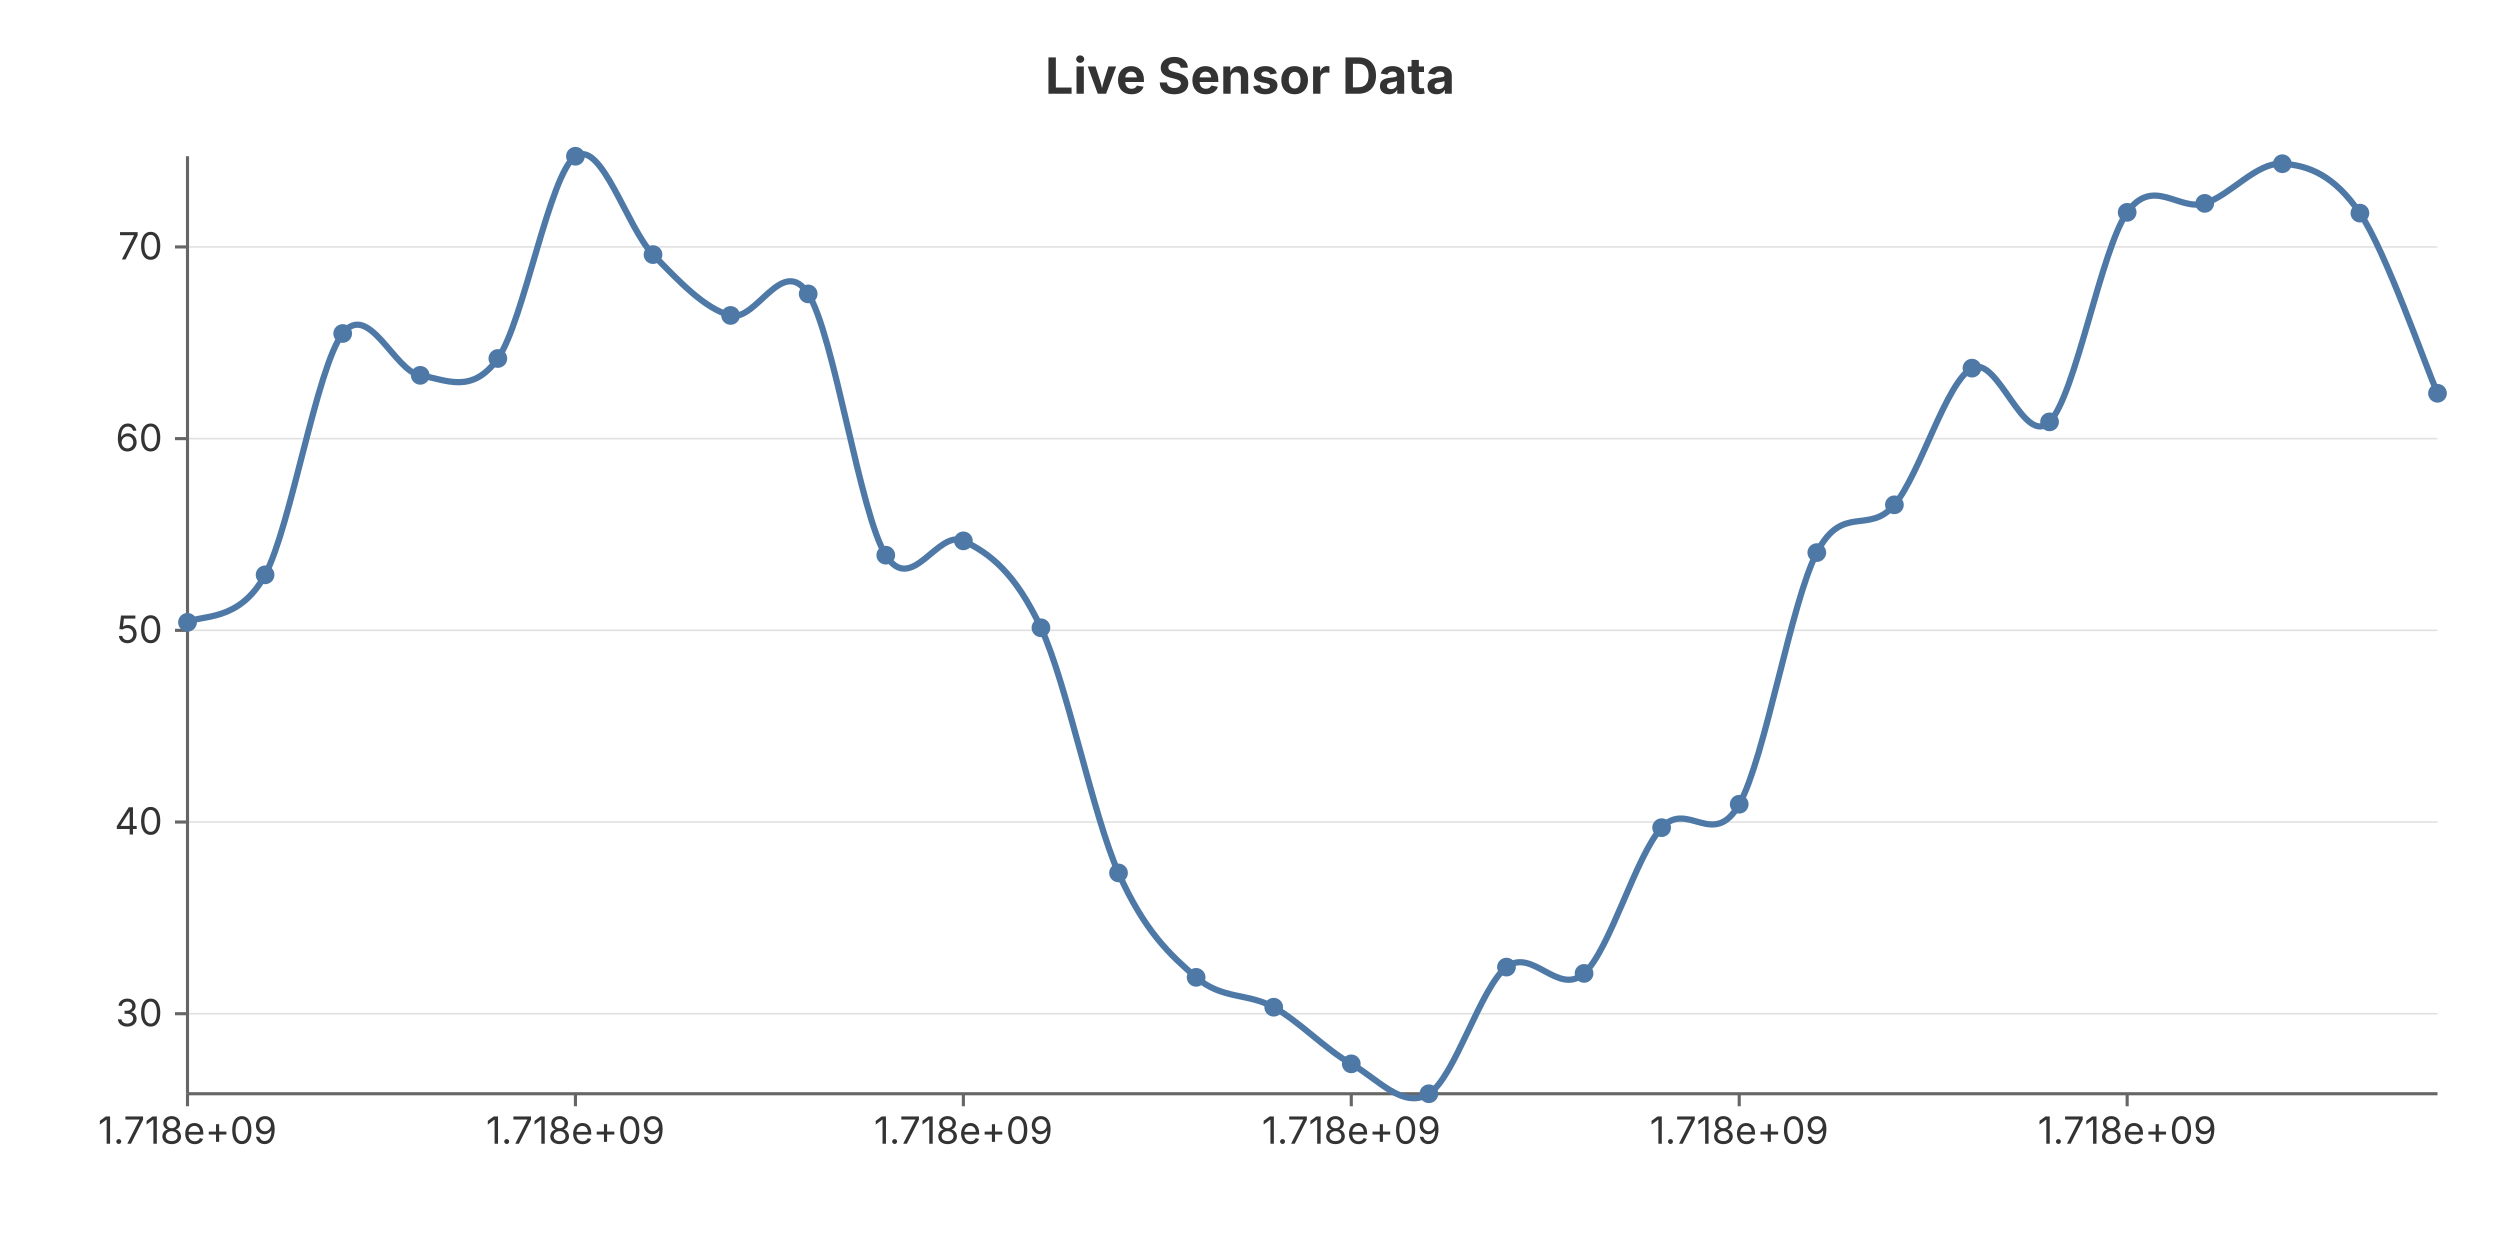
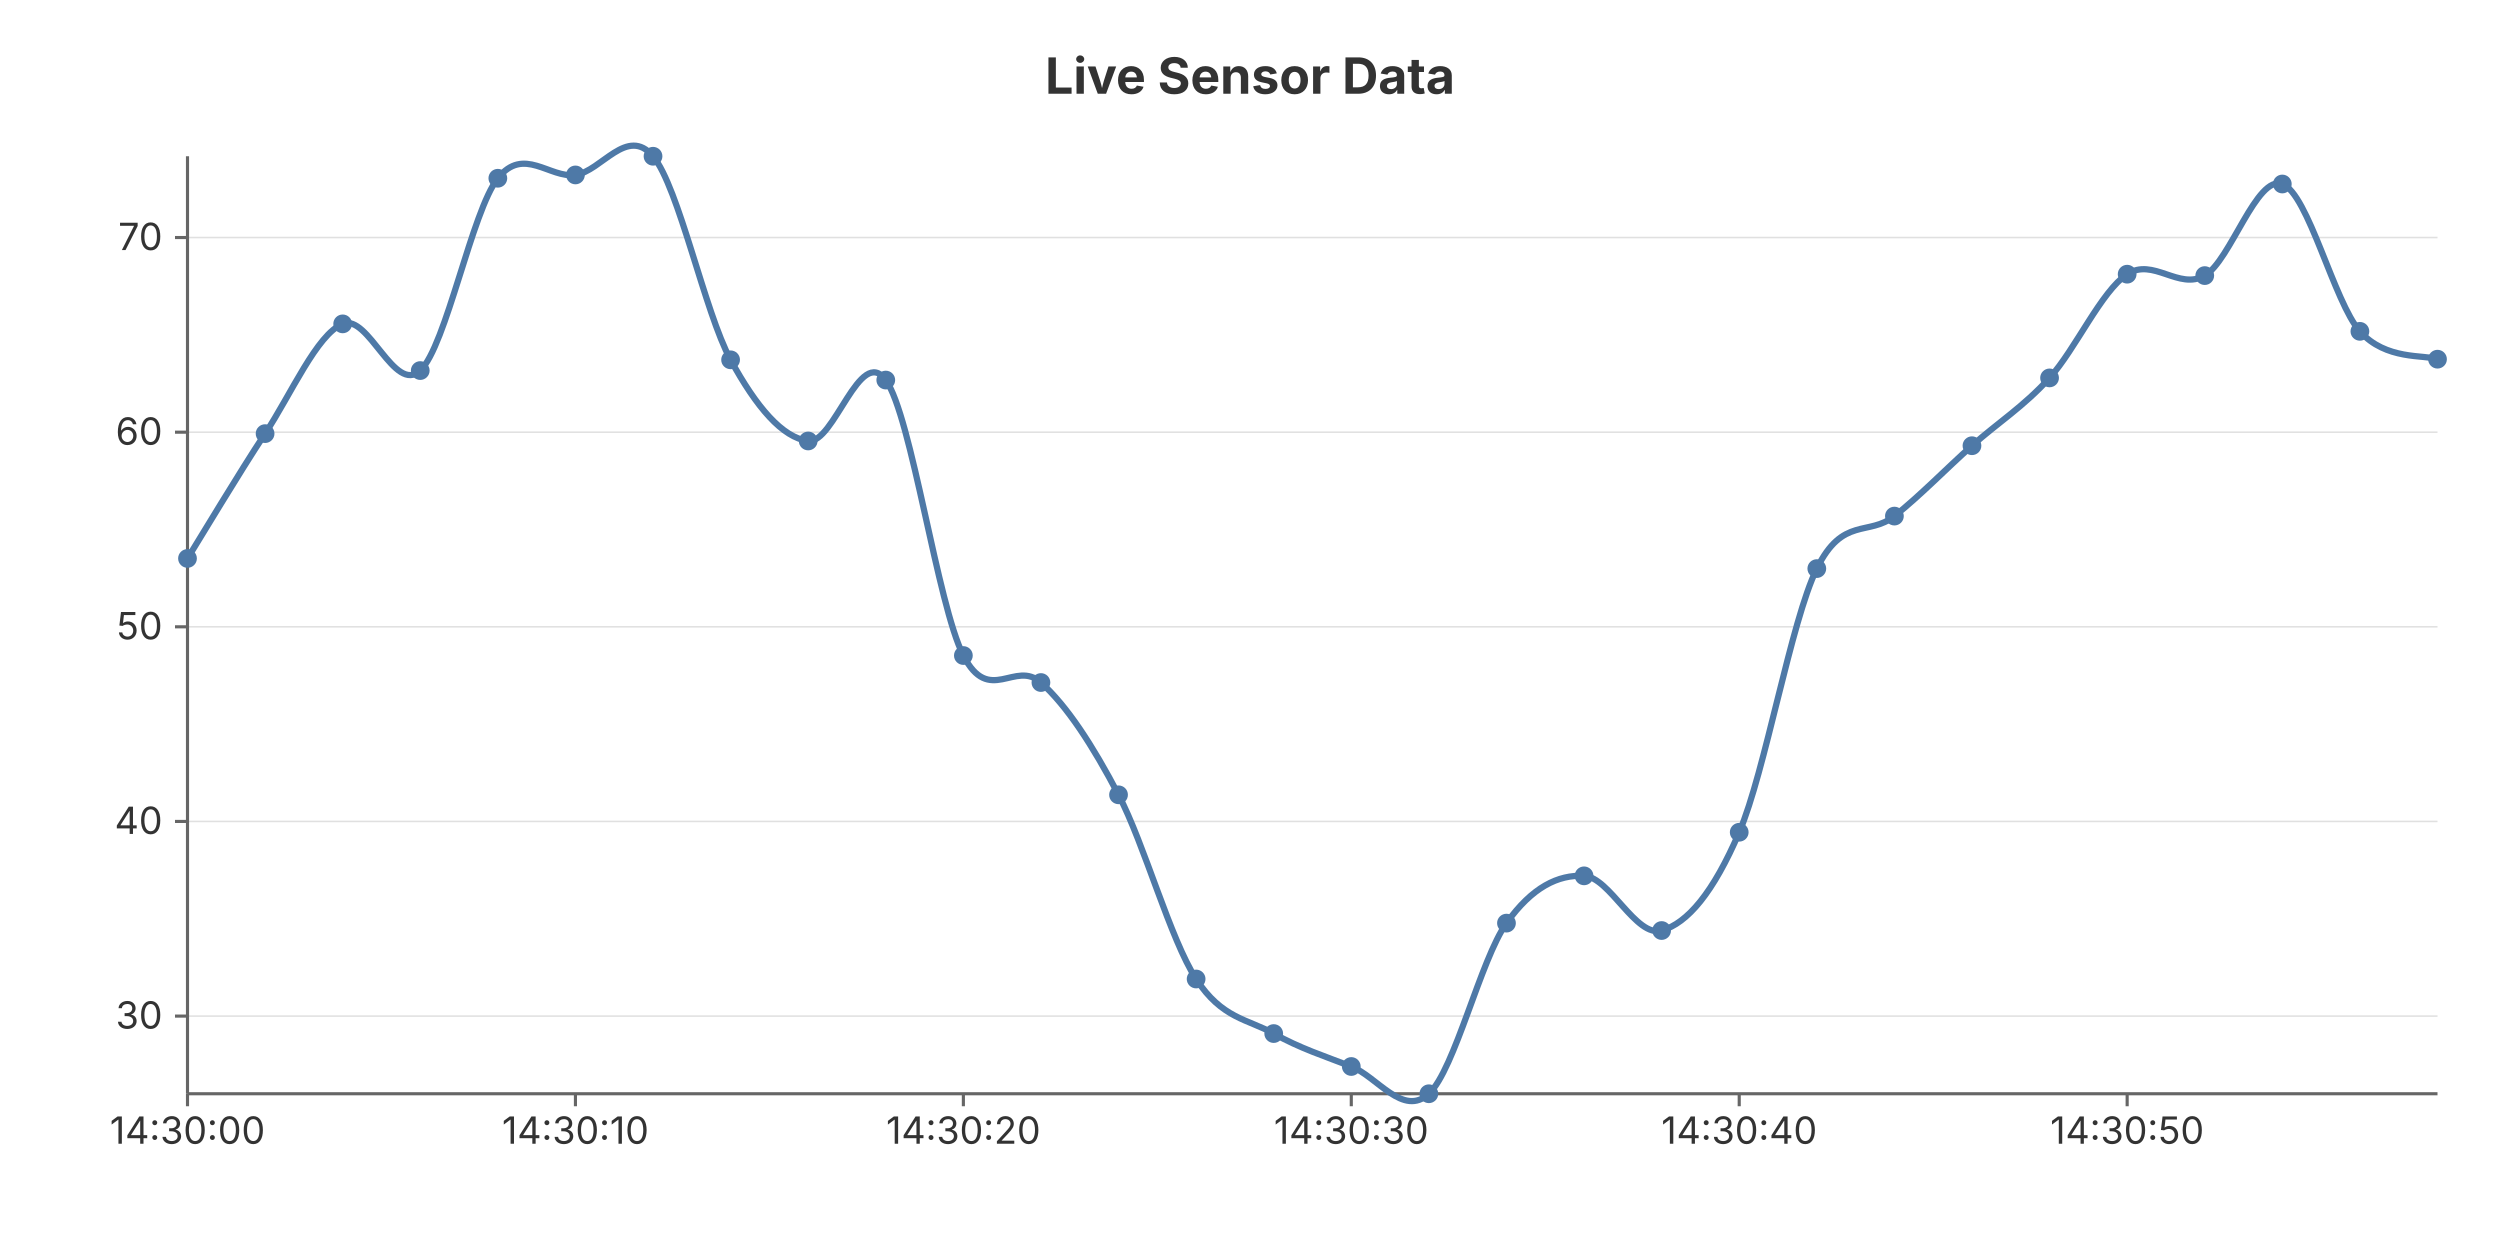
<svg xmlns="http://www.w3.org/2000/svg" viewBox="0 0 800 400" role="img" aria-labelledby="chart-title">
  <style>
    .tooltip { display: none; pointer-events: none; }
    .data-point:hover .tooltip { display: block; }
    .point { transition: r 0.15s; }
    .data-point:hover .point { r: 5; }
    .line { transition: stroke-width 0.2s; }
  </style>
  <rect x="0.00" y="0.00" width="800.00" height="400.00" fill="#ffffff" />
  <g class="grid">
-     <line x1="60.00" y1="324.39" x2="780.00" y2="324.39" stroke="#e0e0e0" stroke-width="0.5" />
-     <line x1="60.00" y1="263.05" x2="780.00" y2="263.05" stroke="#e0e0e0" stroke-width="0.5" />
-     <line x1="60.00" y1="201.71" x2="780.00" y2="201.71" stroke="#e0e0e0" stroke-width="0.5" />
-     <line x1="60.00" y1="140.36" x2="780.00" y2="140.36" stroke="#e0e0e0" stroke-width="0.5" />
-     <line x1="60.00" y1="79.02" x2="780.00" y2="79.02" stroke="#e0e0e0" stroke-width="0.5" />
+     <line x1="60.00" y1="325.15" x2="780.00" y2="325.15" stroke="#e0e0e0" stroke-width="0.5" />
+     <line x1="60.00" y1="262.86" x2="780.00" y2="262.86" stroke="#e0e0e0" stroke-width="0.5" />
+     <line x1="60.00" y1="200.58" x2="780.00" y2="200.58" stroke="#e0e0e0" stroke-width="0.5" />
+     <line x1="60.00" y1="138.30" x2="780.00" y2="138.30" stroke="#e0e0e0" stroke-width="0.5" />
+     <line x1="60.00" y1="76.01" x2="780.00" y2="76.01" stroke="#e0e0e0" stroke-width="0.5" />
  </g>
  <g class="y-axis">
    <line x1="60.00" y1="50.00" x2="60.00" y2="350.00" stroke="#666666" stroke-width="1" />
-     <line x1="56.00" y1="324.39" x2="60.00" y2="324.39" stroke="#666666" stroke-width="1" />
-     <text x="52.00" y="328.39" text-anchor="end" fill="#333333" font-size="12" font-family="system-ui, -apple-system, sans-serif">30</text>
-     <line x1="56.00" y1="263.05" x2="60.00" y2="263.05" stroke="#666666" stroke-width="1" />
-     <text x="52.00" y="267.05" text-anchor="end" fill="#333333" font-size="12" font-family="system-ui, -apple-system, sans-serif">40</text>
-     <line x1="56.00" y1="201.71" x2="60.00" y2="201.71" stroke="#666666" stroke-width="1" />
-     <text x="52.00" y="205.71" text-anchor="end" fill="#333333" font-size="12" font-family="system-ui, -apple-system, sans-serif">50</text>
-     <line x1="56.00" y1="140.36" x2="60.00" y2="140.36" stroke="#666666" stroke-width="1" />
-     <text x="52.00" y="144.36" text-anchor="end" fill="#333333" font-size="12" font-family="system-ui, -apple-system, sans-serif">60</text>
-     <line x1="56.00" y1="79.02" x2="60.00" y2="79.02" stroke="#666666" stroke-width="1" />
-     <text x="52.00" y="83.02" text-anchor="end" fill="#333333" font-size="12" font-family="system-ui, -apple-system, sans-serif">70</text>
+     <line x1="56.00" y1="325.15" x2="60.00" y2="325.15" stroke="#666666" stroke-width="1" />
+     <text x="52.00" y="329.15" text-anchor="end" fill="#333333" font-size="12" font-family="system-ui, -apple-system, sans-serif">30</text>
+     <line x1="56.00" y1="262.86" x2="60.00" y2="262.86" stroke="#666666" stroke-width="1" />
+     <text x="52.00" y="266.86" text-anchor="end" fill="#333333" font-size="12" font-family="system-ui, -apple-system, sans-serif">40</text>
+     <line x1="56.00" y1="200.58" x2="60.00" y2="200.58" stroke="#666666" stroke-width="1" />
+     <text x="52.00" y="204.58" text-anchor="end" fill="#333333" font-size="12" font-family="system-ui, -apple-system, sans-serif">50</text>
+     <line x1="56.00" y1="138.30" x2="60.00" y2="138.30" stroke="#666666" stroke-width="1" />
+     <text x="52.00" y="142.30" text-anchor="end" fill="#333333" font-size="12" font-family="system-ui, -apple-system, sans-serif">60</text>
+     <line x1="56.00" y1="76.01" x2="60.00" y2="76.01" stroke="#666666" stroke-width="1" />
+     <text x="52.00" y="80.01" text-anchor="end" fill="#333333" font-size="12" font-family="system-ui, -apple-system, sans-serif">70</text>
  </g>
  <g class="x-axis">
    <line x1="60.00" y1="350.00" x2="780.00" y2="350.00" stroke="#666666" stroke-width="1" />
    <line x1="60.00" y1="350.00" x2="60.00" y2="354.00" stroke="#666666" stroke-width="1" />
-     <text x="60.00" y="366.00" text-anchor="middle" fill="#333333" font-size="12" font-family="system-ui, -apple-system, sans-serif">1.718e+09</text>
+     <text x="60.00" y="366.00" text-anchor="middle" fill="#333333" font-size="12" font-family="system-ui, -apple-system, sans-serif">14:30:00</text>
    <line x1="184.14" y1="350.00" x2="184.14" y2="354.00" stroke="#666666" stroke-width="1" />
-     <text x="184.14" y="366.00" text-anchor="middle" fill="#333333" font-size="12" font-family="system-ui, -apple-system, sans-serif">1.718e+09</text>
+     <text x="184.14" y="366.00" text-anchor="middle" fill="#333333" font-size="12" font-family="system-ui, -apple-system, sans-serif">14:30:10</text>
    <line x1="308.28" y1="350.00" x2="308.28" y2="354.00" stroke="#666666" stroke-width="1" />
-     <text x="308.28" y="366.00" text-anchor="middle" fill="#333333" font-size="12" font-family="system-ui, -apple-system, sans-serif">1.718e+09</text>
+     <text x="308.28" y="366.00" text-anchor="middle" fill="#333333" font-size="12" font-family="system-ui, -apple-system, sans-serif">14:30:20</text>
    <line x1="432.41" y1="350.00" x2="432.41" y2="354.00" stroke="#666666" stroke-width="1" />
-     <text x="432.41" y="366.00" text-anchor="middle" fill="#333333" font-size="12" font-family="system-ui, -apple-system, sans-serif">1.718e+09</text>
+     <text x="432.41" y="366.00" text-anchor="middle" fill="#333333" font-size="12" font-family="system-ui, -apple-system, sans-serif">14:30:30</text>
    <line x1="556.55" y1="350.00" x2="556.55" y2="354.00" stroke="#666666" stroke-width="1" />
-     <text x="556.55" y="366.00" text-anchor="middle" fill="#333333" font-size="12" font-family="system-ui, -apple-system, sans-serif">1.718e+09</text>
+     <text x="556.55" y="366.00" text-anchor="middle" fill="#333333" font-size="12" font-family="system-ui, -apple-system, sans-serif">14:30:40</text>
    <line x1="680.69" y1="350.00" x2="680.69" y2="354.00" stroke="#666666" stroke-width="1" />
-     <text x="680.69" y="366.00" text-anchor="middle" fill="#333333" font-size="12" font-family="system-ui, -apple-system, sans-serif">1.718e+09</text>
+     <text x="680.69" y="366.00" text-anchor="middle" fill="#333333" font-size="12" font-family="system-ui, -apple-system, sans-serif">14:30:50</text>
  </g>
  <text x="400.00" y="30.00" text-anchor="middle" fill="#333333" font-size="16" font-weight="bold" font-family="system-ui, -apple-system, sans-serif">Live Sensor Data</text>
  <g class="series-0">
-     <path d="M60.00,199.14 C64.14,196.61 76.55,199.35 84.83,183.95 C93.10,168.54 101.38,117.36 109.66,106.72 C117.93,96.09 126.21,118.78 134.48,120.11 C142.76,121.45 151.03,126.41 159.31,114.72 C167.59,103.04 175.86,55.54 184.14,50.00 C192.41,44.46 200.69,72.98 208.97,81.47 C217.24,89.96 225.52,98.84 233.79,100.94 C242.07,103.04 250.34,81.27 258.62,94.05 C266.90,106.84 275.17,164.49 283.45,177.66 C291.72,190.83 300.00,169.21 308.28,173.08 C316.55,176.95 324.83,183.18 333.10,200.89 C341.38,218.60 349.66,260.70 357.93,279.34 C366.21,297.99 374.48,305.59 382.76,312.75 C391.03,319.91 399.31,317.69 407.59,322.31 C415.86,326.92 424.14,335.81 432.41,340.43 C440.69,345.04 448.97,355.16 457.24,350.00 C465.52,344.84 473.79,315.89 482.07,309.47 C490.34,303.06 498.62,318.93 506.90,311.49 C515.17,304.05 523.45,273.87 531.72,264.85 C540.00,255.83 548.28,272.03 556.55,257.36 C564.83,242.69 573.10,192.80 581.38,176.83 C589.66,160.86 597.93,171.38 606.21,161.54 C614.48,151.71 622.76,122.24 631.03,117.81 C639.31,113.39 647.59,143.31 655.86,135.00 C664.14,126.69 672.41,79.61 680.69,67.95 C688.97,56.30 697.24,67.67 705.52,65.08 C713.79,62.48 722.07,51.87 730.34,52.39 C738.62,52.91 746.90,55.95 755.17,68.20 C763.45,80.44 775.86,116.25 780.00,125.85" fill="none" stroke="#4e79a7" stroke-width="2" class="line" />
-     <g class="data-point" aria-label="50.4">
-       <circle cx="60.00" cy="199.14" r="3.0" fill="#4e79a7" class="point" />
-       <g class="tooltip">
-         <rect x="68.00" y="179.14" width="60.00" height="18.00" fill="white" stroke="#ccc" rx="3" />
-         <text x="72.00" y="192.14" fill="#333333" font-size="10" font-family="system-ui, -apple-system, sans-serif">50.4</text>
-       </g>
-     </g>
-     <g class="data-point" aria-label="52.9">
-       <circle cx="84.83" cy="183.95" r="3.0" fill="#4e79a7" class="point" />
-       <g class="tooltip">
-         <rect x="92.83" y="163.95" width="60.00" height="18.00" fill="white" stroke="#ccc" rx="3" />
-         <text x="96.83" y="176.95" fill="#333333" font-size="10" font-family="system-ui, -apple-system, sans-serif">52.9</text>
-       </g>
-     </g>
-     <g class="data-point" aria-label="65.5">
-       <circle cx="109.66" cy="106.72" r="3.0" fill="#4e79a7" class="point" />
-       <g class="tooltip">
-         <rect x="117.66" y="86.72" width="60.00" height="18.00" fill="white" stroke="#ccc" rx="3" />
-         <text x="121.66" y="99.72" fill="#333333" font-size="10" font-family="system-ui, -apple-system, sans-serif">65.5</text>
-       </g>
-     </g>
-     <g class="data-point" aria-label="63.3">
-       <circle cx="134.48" cy="120.11" r="3.0" fill="#4e79a7" class="point" />
-       <g class="tooltip">
-         <rect x="142.48" y="100.11" width="60.00" height="18.00" fill="white" stroke="#ccc" rx="3" />
-         <text x="146.48" y="113.11" fill="#333333" font-size="10" font-family="system-ui, -apple-system, sans-serif">63.3</text>
-       </g>
-     </g>
-     <g class="data-point" aria-label="64.2">
-       <circle cx="159.31" cy="114.72" r="3.0" fill="#4e79a7" class="point" />
-       <g class="tooltip">
-         <rect x="167.31" y="94.72" width="60.00" height="18.00" fill="white" stroke="#ccc" rx="3" />
-         <text x="171.31" y="107.72" fill="#333333" font-size="10" font-family="system-ui, -apple-system, sans-serif">64.2</text>
-       </g>
-     </g>
-     <g class="data-point" aria-label="74.7">
-       <circle cx="184.14" cy="50.00" r="3.0" fill="#4e79a7" class="point" />
-       <g class="tooltip">
-         <rect x="192.14" y="30.00" width="60.00" height="18.00" fill="white" stroke="#ccc" rx="3" />
-         <text x="196.14" y="43.00" fill="#333333" font-size="10" font-family="system-ui, -apple-system, sans-serif">74.7</text>
-       </g>
-     </g>
-     <g class="data-point" aria-label="69.6">
-       <circle cx="208.97" cy="81.47" r="3.0" fill="#4e79a7" class="point" />
-       <g class="tooltip">
-         <rect x="216.97" y="61.47" width="60.00" height="18.00" fill="white" stroke="#ccc" rx="3" />
-         <text x="220.97" y="74.47" fill="#333333" font-size="10" font-family="system-ui, -apple-system, sans-serif">69.6</text>
-       </g>
-     </g>
-     <g class="data-point" aria-label="66.4">
-       <circle cx="233.79" cy="100.94" r="3.0" fill="#4e79a7" class="point" />
-       <g class="tooltip">
-         <rect x="241.79" y="80.94" width="60.00" height="18.00" fill="white" stroke="#ccc" rx="3" />
-         <text x="245.79" y="93.94" fill="#333333" font-size="10" font-family="system-ui, -apple-system, sans-serif">66.4</text>
-       </g>
-     </g>
-     <g class="data-point" aria-label="67.5">
-       <circle cx="258.62" cy="94.05" r="3.0" fill="#4e79a7" class="point" />
-       <g class="tooltip">
-         <rect x="266.62" y="74.05" width="60.00" height="18.00" fill="white" stroke="#ccc" rx="3" />
-         <text x="270.62" y="87.05" fill="#333333" font-size="10" font-family="system-ui, -apple-system, sans-serif">67.5</text>
-       </g>
-     </g>
-     <g class="data-point" aria-label="53.9">
-       <circle cx="283.45" cy="177.66" r="3.0" fill="#4e79a7" class="point" />
-       <g class="tooltip">
-         <rect x="291.45" y="157.66" width="60.00" height="18.00" fill="white" stroke="#ccc" rx="3" />
-         <text x="295.45" y="170.66" fill="#333333" font-size="10" font-family="system-ui, -apple-system, sans-serif">53.9</text>
-       </g>
-     </g>
-     <g class="data-point" aria-label="54.7">
-       <circle cx="308.28" cy="173.08" r="3.0" fill="#4e79a7" class="point" />
-       <g class="tooltip">
-         <rect x="316.28" y="153.08" width="60.00" height="18.00" fill="white" stroke="#ccc" rx="3" />
-         <text x="320.28" y="166.08" fill="#333333" font-size="10" font-family="system-ui, -apple-system, sans-serif">54.7</text>
-       </g>
-     </g>
-     <g class="data-point" aria-label="50.1">
-       <circle cx="333.10" cy="200.89" r="3.0" fill="#4e79a7" class="point" />
-       <g class="tooltip">
-         <rect x="341.10" y="180.89" width="60.00" height="18.00" fill="white" stroke="#ccc" rx="3" />
-         <text x="345.10" y="193.89" fill="#333333" font-size="10" font-family="system-ui, -apple-system, sans-serif">50.1</text>
-       </g>
-     </g>
-     <g class="data-point" aria-label="37.3">
-       <circle cx="357.93" cy="279.34" r="3.0" fill="#4e79a7" class="point" />
-       <g class="tooltip">
-         <rect x="365.93" y="259.34" width="60.00" height="18.00" fill="white" stroke="#ccc" rx="3" />
-         <text x="369.93" y="272.34" fill="#333333" font-size="10" font-family="system-ui, -apple-system, sans-serif">37.3</text>
+     <path d="M60.00,178.70 C64.14,172.04 76.55,151.27 84.83,138.76 C93.10,126.24 101.38,107.00 109.66,103.64 C117.93,100.28 126.21,126.35 134.48,118.58 C142.76,110.81 151.03,67.48 159.31,57.04 C167.59,46.61 175.86,57.15 184.14,55.98 C192.41,54.81 200.69,40.14 208.97,50.00 C217.24,59.86 225.52,99.95 233.79,115.14 C242.07,130.32 250.34,140.03 258.62,141.11 C266.90,142.19 275.17,110.18 283.45,121.62 C291.72,133.07 300.00,193.64 308.28,209.77 C316.55,225.91 324.83,210.99 333.10,218.41 C341.38,225.84 349.66,238.52 357.93,254.34 C366.21,270.15 374.48,300.55 382.76,313.28 C391.03,326.02 399.31,326.08 407.59,330.74 C415.86,335.41 424.14,338.07 432.41,341.28 C440.69,344.49 448.97,357.65 457.24,350.00 C465.52,342.35 473.79,307.02 482.07,295.40 C490.34,283.78 498.62,279.88 506.90,280.27 C515.17,280.67 523.45,300.10 531.72,297.77 C540.00,295.44 548.28,285.62 556.55,266.32 C564.83,247.01 573.10,198.81 581.38,181.95 C589.66,165.09 597.93,171.70 606.21,165.15 C614.48,158.59 622.76,150.00 631.03,142.63 C639.31,135.26 647.59,130.08 655.86,120.93 C664.14,111.78 672.41,93.20 680.69,87.74 C688.97,82.28 697.24,93.00 705.52,88.19 C713.79,83.38 722.07,55.91 730.34,58.88 C738.62,61.86 746.90,96.69 755.17,106.03 C763.45,115.37 775.86,113.45 780.00,114.94" fill="none" stroke="#4e79a7" stroke-width="2" class="line" />
+     <g class="data-point" aria-label="53.5">
+       <circle cx="60.00" cy="178.70" r="3.0" fill="#4e79a7" class="point" />
+       <g class="tooltip">
+         <rect x="68.00" y="158.70" width="60.00" height="18.00" fill="white" stroke="#ccc" rx="3" />
+         <text x="72.00" y="171.70" fill="#333333" font-size="10" font-family="system-ui, -apple-system, sans-serif">53.5</text>
+       </g>
+     </g>
+     <g class="data-point" aria-label="59.9">
+       <circle cx="84.83" cy="138.76" r="3.0" fill="#4e79a7" class="point" />
+       <g class="tooltip">
+         <rect x="92.83" y="118.76" width="60.00" height="18.00" fill="white" stroke="#ccc" rx="3" />
+         <text x="96.83" y="131.76" fill="#333333" font-size="10" font-family="system-ui, -apple-system, sans-serif">59.9</text>
+       </g>
+     </g>
+     <g class="data-point" aria-label="65.6">
+       <circle cx="109.66" cy="103.64" r="3.0" fill="#4e79a7" class="point" />
+       <g class="tooltip">
+         <rect x="117.66" y="83.64" width="60.00" height="18.00" fill="white" stroke="#ccc" rx="3" />
+         <text x="121.66" y="96.64" fill="#333333" font-size="10" font-family="system-ui, -apple-system, sans-serif">65.6</text>
+       </g>
+     </g>
+     <g class="data-point" aria-label="63.2">
+       <circle cx="134.48" cy="118.58" r="3.0" fill="#4e79a7" class="point" />
+       <g class="tooltip">
+         <rect x="142.48" y="98.58" width="60.00" height="18.00" fill="white" stroke="#ccc" rx="3" />
+         <text x="146.48" y="111.58" fill="#333333" font-size="10" font-family="system-ui, -apple-system, sans-serif">63.2</text>
+       </g>
+     </g>
+     <g class="data-point" aria-label="73.0">
+       <circle cx="159.31" cy="57.04" r="3.0" fill="#4e79a7" class="point" />
+       <g class="tooltip">
+         <rect x="167.31" y="37.04" width="60.00" height="18.00" fill="white" stroke="#ccc" rx="3" />
+         <text x="171.31" y="50.04" fill="#333333" font-size="10" font-family="system-ui, -apple-system, sans-serif">73.0</text>
+       </g>
+     </g>
+     <g class="data-point" aria-label="73.2">
+       <circle cx="184.14" cy="55.98" r="3.0" fill="#4e79a7" class="point" />
+       <g class="tooltip">
+         <rect x="192.14" y="35.98" width="60.00" height="18.00" fill="white" stroke="#ccc" rx="3" />
+         <text x="196.14" y="48.98" fill="#333333" font-size="10" font-family="system-ui, -apple-system, sans-serif">73.2</text>
+       </g>
+     </g>
+     <g class="data-point" aria-label="74.2">
+       <circle cx="208.97" cy="50.00" r="3.0" fill="#4e79a7" class="point" />
+       <g class="tooltip">
+         <rect x="216.97" y="30.00" width="60.00" height="18.00" fill="white" stroke="#ccc" rx="3" />
+         <text x="220.97" y="43.00" fill="#333333" font-size="10" font-family="system-ui, -apple-system, sans-serif">74.2</text>
+       </g>
+     </g>
+     <g class="data-point" aria-label="63.7">
+       <circle cx="233.79" cy="115.14" r="3.0" fill="#4e79a7" class="point" />
+       <g class="tooltip">
+         <rect x="241.79" y="95.14" width="60.00" height="18.00" fill="white" stroke="#ccc" rx="3" />
+         <text x="245.79" y="108.14" fill="#333333" font-size="10" font-family="system-ui, -apple-system, sans-serif">63.7</text>
+       </g>
+     </g>
+     <g class="data-point" aria-label="59.5">
+       <circle cx="258.62" cy="141.11" r="3.0" fill="#4e79a7" class="point" />
+       <g class="tooltip">
+         <rect x="266.62" y="121.11" width="60.00" height="18.00" fill="white" stroke="#ccc" rx="3" />
+         <text x="270.62" y="134.11" fill="#333333" font-size="10" font-family="system-ui, -apple-system, sans-serif">59.5</text>
+       </g>
+     </g>
+     <g class="data-point" aria-label="62.7">
+       <circle cx="283.45" cy="121.62" r="3.0" fill="#4e79a7" class="point" />
+       <g class="tooltip">
+         <rect x="291.45" y="101.62" width="60.00" height="18.00" fill="white" stroke="#ccc" rx="3" />
+         <text x="295.45" y="114.62" fill="#333333" font-size="10" font-family="system-ui, -apple-system, sans-serif">62.7</text>
+       </g>
+     </g>
+     <g class="data-point" aria-label="48.5">
+       <circle cx="308.28" cy="209.77" r="3.0" fill="#4e79a7" class="point" />
+       <g class="tooltip">
+         <rect x="316.28" y="189.77" width="60.00" height="18.00" fill="white" stroke="#ccc" rx="3" />
+         <text x="320.28" y="202.77" fill="#333333" font-size="10" font-family="system-ui, -apple-system, sans-serif">48.5</text>
+       </g>
+     </g>
+     <g class="data-point" aria-label="47.1">
+       <circle cx="333.10" cy="218.41" r="3.0" fill="#4e79a7" class="point" />
+       <g class="tooltip">
+         <rect x="341.10" y="198.41" width="60.00" height="18.00" fill="white" stroke="#ccc" rx="3" />
+         <text x="345.10" y="211.41" fill="#333333" font-size="10" font-family="system-ui, -apple-system, sans-serif">47.1</text>
+       </g>
+     </g>
+     <g class="data-point" aria-label="41.4">
+       <circle cx="357.93" cy="254.34" r="3.0" fill="#4e79a7" class="point" />
+       <g class="tooltip">
+         <rect x="365.93" y="234.34" width="60.00" height="18.00" fill="white" stroke="#ccc" rx="3" />
+         <text x="369.93" y="247.34" fill="#333333" font-size="10" font-family="system-ui, -apple-system, sans-serif">41.4</text>
      </g>
    </g>
    <g class="data-point" aria-label="31.9">
-       <circle cx="382.76" cy="312.75" r="3.0" fill="#4e79a7" class="point" />
-       <g class="tooltip">
-         <rect x="390.76" y="292.75" width="60.00" height="18.00" fill="white" stroke="#ccc" rx="3" />
-         <text x="394.76" y="305.75" fill="#333333" font-size="10" font-family="system-ui, -apple-system, sans-serif">31.9</text>
-       </g>
-     </g>
-     <g class="data-point" aria-label="30.3">
-       <circle cx="407.59" cy="322.31" r="3.0" fill="#4e79a7" class="point" />
-       <g class="tooltip">
-         <rect x="415.59" y="302.31" width="60.00" height="18.00" fill="white" stroke="#ccc" rx="3" />
-         <text x="419.59" y="315.31" fill="#333333" font-size="10" font-family="system-ui, -apple-system, sans-serif">30.3</text>
+       <circle cx="382.76" cy="313.28" r="3.0" fill="#4e79a7" class="point" />
+       <g class="tooltip">
+         <rect x="390.76" y="293.28" width="60.00" height="18.00" fill="white" stroke="#ccc" rx="3" />
+         <text x="394.76" y="306.28" fill="#333333" font-size="10" font-family="system-ui, -apple-system, sans-serif">31.9</text>
+       </g>
+     </g>
+     <g class="data-point" aria-label="29.1">
+       <circle cx="407.59" cy="330.74" r="3.0" fill="#4e79a7" class="point" />
+       <g class="tooltip">
+         <rect x="415.59" y="310.74" width="60.00" height="18.00" fill="white" stroke="#ccc" rx="3" />
+         <text x="419.59" y="323.74" fill="#333333" font-size="10" font-family="system-ui, -apple-system, sans-serif">29.1</text>
      </g>
    </g>
    <g class="data-point" aria-label="27.4">
-       <circle cx="432.41" cy="340.43" r="3.0" fill="#4e79a7" class="point" />
-       <g class="tooltip">
-         <rect x="440.41" y="320.43" width="60.00" height="18.00" fill="white" stroke="#ccc" rx="3" />
-         <text x="444.41" y="333.43" fill="#333333" font-size="10" font-family="system-ui, -apple-system, sans-serif">27.4</text>
-       </g>
-     </g>
-     <g class="data-point" aria-label="25.8">
+       <circle cx="432.41" cy="341.28" r="3.0" fill="#4e79a7" class="point" />
+       <g class="tooltip">
+         <rect x="440.41" y="321.28" width="60.00" height="18.00" fill="white" stroke="#ccc" rx="3" />
+         <text x="444.41" y="334.28" fill="#333333" font-size="10" font-family="system-ui, -apple-system, sans-serif">27.4</text>
+       </g>
+     </g>
+     <g class="data-point" aria-label="26.0">
      <circle cx="457.24" cy="350.00" r="3.0" fill="#4e79a7" class="point" />
      <g class="tooltip">
        <rect x="465.24" y="330.00" width="60.00" height="18.00" fill="white" stroke="#ccc" rx="3" />
-         <text x="469.24" y="343.00" fill="#333333" font-size="10" font-family="system-ui, -apple-system, sans-serif">25.8</text>
-       </g>
-     </g>
-     <g class="data-point" aria-label="32.4">
-       <circle cx="482.07" cy="309.47" r="3.0" fill="#4e79a7" class="point" />
-       <g class="tooltip">
-         <rect x="490.07" y="289.47" width="60.00" height="18.00" fill="white" stroke="#ccc" rx="3" />
-         <text x="494.07" y="302.47" fill="#333333" font-size="10" font-family="system-ui, -apple-system, sans-serif">32.4</text>
-       </g>
-     </g>
-     <g class="data-point" aria-label="32.1">
-       <circle cx="506.90" cy="311.49" r="3.0" fill="#4e79a7" class="point" />
-       <g class="tooltip">
-         <rect x="514.90" y="291.49" width="60.00" height="18.00" fill="white" stroke="#ccc" rx="3" />
-         <text x="518.90" y="304.49" fill="#333333" font-size="10" font-family="system-ui, -apple-system, sans-serif">32.1</text>
-       </g>
-     </g>
-     <g class="data-point" aria-label="39.7">
-       <circle cx="531.72" cy="264.85" r="3.0" fill="#4e79a7" class="point" />
-       <g class="tooltip">
-         <rect x="539.72" y="244.85" width="60.00" height="18.00" fill="white" stroke="#ccc" rx="3" />
-         <text x="543.72" y="257.85" fill="#333333" font-size="10" font-family="system-ui, -apple-system, sans-serif">39.7</text>
-       </g>
-     </g>
-     <g class="data-point" aria-label="40.9">
-       <circle cx="556.55" cy="257.36" r="3.0" fill="#4e79a7" class="point" />
-       <g class="tooltip">
-         <rect x="564.55" y="237.36" width="60.00" height="18.00" fill="white" stroke="#ccc" rx="3" />
-         <text x="568.55" y="250.36" fill="#333333" font-size="10" font-family="system-ui, -apple-system, sans-serif">40.9</text>
-       </g>
-     </g>
-     <g class="data-point" aria-label="54.1">
-       <circle cx="581.38" cy="176.83" r="3.0" fill="#4e79a7" class="point" />
-       <g class="tooltip">
-         <rect x="589.38" y="156.83" width="60.00" height="18.00" fill="white" stroke="#ccc" rx="3" />
-         <text x="593.38" y="169.83" fill="#333333" font-size="10" font-family="system-ui, -apple-system, sans-serif">54.1</text>
-       </g>
-     </g>
-     <g class="data-point" aria-label="56.5">
-       <circle cx="606.21" cy="161.54" r="3.0" fill="#4e79a7" class="point" />
-       <g class="tooltip">
-         <rect x="614.21" y="141.54" width="60.00" height="18.00" fill="white" stroke="#ccc" rx="3" />
-         <text x="618.21" y="154.54" fill="#333333" font-size="10" font-family="system-ui, -apple-system, sans-serif">56.5</text>
-       </g>
-     </g>
-     <g class="data-point" aria-label="63.7">
-       <circle cx="631.03" cy="117.81" r="3.0" fill="#4e79a7" class="point" />
-       <g class="tooltip">
-         <rect x="639.03" y="97.81" width="60.00" height="18.00" fill="white" stroke="#ccc" rx="3" />
-         <text x="643.03" y="110.81" fill="#333333" font-size="10" font-family="system-ui, -apple-system, sans-serif">63.7</text>
-       </g>
-     </g>
-     <g class="data-point" aria-label="60.9">
-       <circle cx="655.86" cy="135.00" r="3.0" fill="#4e79a7" class="point" />
-       <g class="tooltip">
-         <rect x="663.86" y="115.00" width="60.00" height="18.00" fill="white" stroke="#ccc" rx="3" />
-         <text x="667.86" y="128.00" fill="#333333" font-size="10" font-family="system-ui, -apple-system, sans-serif">60.9</text>
-       </g>
-     </g>
-     <g class="data-point" aria-label="71.8">
-       <circle cx="680.69" cy="67.95" r="3.0" fill="#4e79a7" class="point" />
-       <g class="tooltip">
-         <rect x="688.69" y="47.95" width="60.00" height="18.00" fill="white" stroke="#ccc" rx="3" />
-         <text x="692.69" y="60.95" fill="#333333" font-size="10" font-family="system-ui, -apple-system, sans-serif">71.8</text>
-       </g>
-     </g>
-     <g class="data-point" aria-label="72.3">
-       <circle cx="705.52" cy="65.08" r="3.0" fill="#4e79a7" class="point" />
-       <g class="tooltip">
-         <rect x="713.52" y="45.08" width="60.00" height="18.00" fill="white" stroke="#ccc" rx="3" />
-         <text x="717.52" y="58.08" fill="#333333" font-size="10" font-family="system-ui, -apple-system, sans-serif">72.3</text>
-       </g>
-     </g>
-     <g class="data-point" aria-label="74.3">
-       <circle cx="730.34" cy="52.39" r="3.0" fill="#4e79a7" class="point" />
-       <g class="tooltip">
-         <rect x="738.34" y="32.39" width="60.00" height="18.00" fill="white" stroke="#ccc" rx="3" />
-         <text x="742.34" y="45.39" fill="#333333" font-size="10" font-family="system-ui, -apple-system, sans-serif">74.3</text>
-       </g>
-     </g>
-     <g class="data-point" aria-label="71.8">
-       <circle cx="755.17" cy="68.20" r="3.0" fill="#4e79a7" class="point" />
-       <g class="tooltip">
-         <rect x="763.17" y="48.20" width="60.00" height="18.00" fill="white" stroke="#ccc" rx="3" />
-         <text x="767.17" y="61.20" fill="#333333" font-size="10" font-family="system-ui, -apple-system, sans-serif">71.8</text>
-       </g>
-     </g>
-     <g class="data-point" aria-label="62.4">
-       <circle cx="780.00" cy="125.85" r="3.0" fill="#4e79a7" class="point" />
-       <g class="tooltip">
-         <rect x="788.00" y="105.85" width="60.00" height="18.00" fill="white" stroke="#ccc" rx="3" />
-         <text x="792.00" y="118.85" fill="#333333" font-size="10" font-family="system-ui, -apple-system, sans-serif">62.4</text>
+         <text x="469.24" y="343.00" fill="#333333" font-size="10" font-family="system-ui, -apple-system, sans-serif">26.0</text>
+       </g>
+     </g>
+     <g class="data-point" aria-label="34.8">
+       <circle cx="482.07" cy="295.40" r="3.0" fill="#4e79a7" class="point" />
+       <g class="tooltip">
+         <rect x="490.07" y="275.40" width="60.00" height="18.00" fill="white" stroke="#ccc" rx="3" />
+         <text x="494.07" y="288.40" fill="#333333" font-size="10" font-family="system-ui, -apple-system, sans-serif">34.8</text>
+       </g>
+     </g>
+     <g class="data-point" aria-label="37.2">
+       <circle cx="506.90" cy="280.27" r="3.0" fill="#4e79a7" class="point" />
+       <g class="tooltip">
+         <rect x="514.90" y="260.27" width="60.00" height="18.00" fill="white" stroke="#ccc" rx="3" />
+         <text x="518.90" y="273.27" fill="#333333" font-size="10" font-family="system-ui, -apple-system, sans-serif">37.2</text>
+       </g>
+     </g>
+     <g class="data-point" aria-label="34.4">
+       <circle cx="531.72" cy="297.77" r="3.0" fill="#4e79a7" class="point" />
+       <g class="tooltip">
+         <rect x="539.72" y="277.77" width="60.00" height="18.00" fill="white" stroke="#ccc" rx="3" />
+         <text x="543.72" y="290.77" fill="#333333" font-size="10" font-family="system-ui, -apple-system, sans-serif">34.4</text>
+       </g>
+     </g>
+     <g class="data-point" aria-label="39.4">
+       <circle cx="556.55" cy="266.32" r="3.0" fill="#4e79a7" class="point" />
+       <g class="tooltip">
+         <rect x="564.55" y="246.32" width="60.00" height="18.00" fill="white" stroke="#ccc" rx="3" />
+         <text x="568.55" y="259.32" fill="#333333" font-size="10" font-family="system-ui, -apple-system, sans-serif">39.4</text>
+       </g>
+     </g>
+     <g class="data-point" aria-label="53.0">
+       <circle cx="581.38" cy="181.95" r="3.0" fill="#4e79a7" class="point" />
+       <g class="tooltip">
+         <rect x="589.38" y="161.95" width="60.00" height="18.00" fill="white" stroke="#ccc" rx="3" />
+         <text x="593.38" y="174.95" fill="#333333" font-size="10" font-family="system-ui, -apple-system, sans-serif">53.0</text>
+       </g>
+     </g>
+     <g class="data-point" aria-label="55.7">
+       <circle cx="606.21" cy="165.15" r="3.0" fill="#4e79a7" class="point" />
+       <g class="tooltip">
+         <rect x="614.21" y="145.15" width="60.00" height="18.00" fill="white" stroke="#ccc" rx="3" />
+         <text x="618.21" y="158.15" fill="#333333" font-size="10" font-family="system-ui, -apple-system, sans-serif">55.7</text>
+       </g>
+     </g>
+     <g class="data-point" aria-label="59.3">
+       <circle cx="631.03" cy="142.63" r="3.0" fill="#4e79a7" class="point" />
+       <g class="tooltip">
+         <rect x="639.03" y="122.63" width="60.00" height="18.00" fill="white" stroke="#ccc" rx="3" />
+         <text x="643.03" y="135.63" fill="#333333" font-size="10" font-family="system-ui, -apple-system, sans-serif">59.3</text>
+       </g>
+     </g>
+     <g class="data-point" aria-label="62.8">
+       <circle cx="655.86" cy="120.93" r="3.0" fill="#4e79a7" class="point" />
+       <g class="tooltip">
+         <rect x="663.86" y="100.93" width="60.00" height="18.00" fill="white" stroke="#ccc" rx="3" />
+         <text x="667.86" y="113.93" fill="#333333" font-size="10" font-family="system-ui, -apple-system, sans-serif">62.8</text>
+       </g>
+     </g>
+     <g class="data-point" aria-label="68.1">
+       <circle cx="680.69" cy="87.74" r="3.0" fill="#4e79a7" class="point" />
+       <g class="tooltip">
+         <rect x="688.69" y="67.74" width="60.00" height="18.00" fill="white" stroke="#ccc" rx="3" />
+         <text x="692.69" y="80.74" fill="#333333" font-size="10" font-family="system-ui, -apple-system, sans-serif">68.1</text>
+       </g>
+     </g>
+     <g class="data-point" aria-label="68.0">
+       <circle cx="705.52" cy="88.19" r="3.0" fill="#4e79a7" class="point" />
+       <g class="tooltip">
+         <rect x="713.52" y="68.19" width="60.00" height="18.00" fill="white" stroke="#ccc" rx="3" />
+         <text x="717.52" y="81.19" fill="#333333" font-size="10" font-family="system-ui, -apple-system, sans-serif">68.0</text>
+       </g>
+     </g>
+     <g class="data-point" aria-label="72.8">
+       <circle cx="730.34" cy="58.88" r="3.0" fill="#4e79a7" class="point" />
+       <g class="tooltip">
+         <rect x="738.34" y="38.88" width="60.00" height="18.00" fill="white" stroke="#ccc" rx="3" />
+         <text x="742.34" y="51.88" fill="#333333" font-size="10" font-family="system-ui, -apple-system, sans-serif">72.8</text>
+       </g>
+     </g>
+     <g class="data-point" aria-label="65.2">
+       <circle cx="755.17" cy="106.03" r="3.0" fill="#4e79a7" class="point" />
+       <g class="tooltip">
+         <rect x="763.17" y="86.03" width="60.00" height="18.00" fill="white" stroke="#ccc" rx="3" />
+         <text x="767.17" y="99.03" fill="#333333" font-size="10" font-family="system-ui, -apple-system, sans-serif">65.2</text>
+       </g>
+     </g>
+     <g class="data-point" aria-label="63.8">
+       <circle cx="780.00" cy="114.94" r="3.0" fill="#4e79a7" class="point" />
+       <g class="tooltip">
+         <rect x="788.00" y="94.94" width="60.00" height="18.00" fill="white" stroke="#ccc" rx="3" />
+         <text x="792.00" y="107.94" fill="#333333" font-size="10" font-family="system-ui, -apple-system, sans-serif">63.8</text>
      </g>
    </g>
  </g>
</svg>
